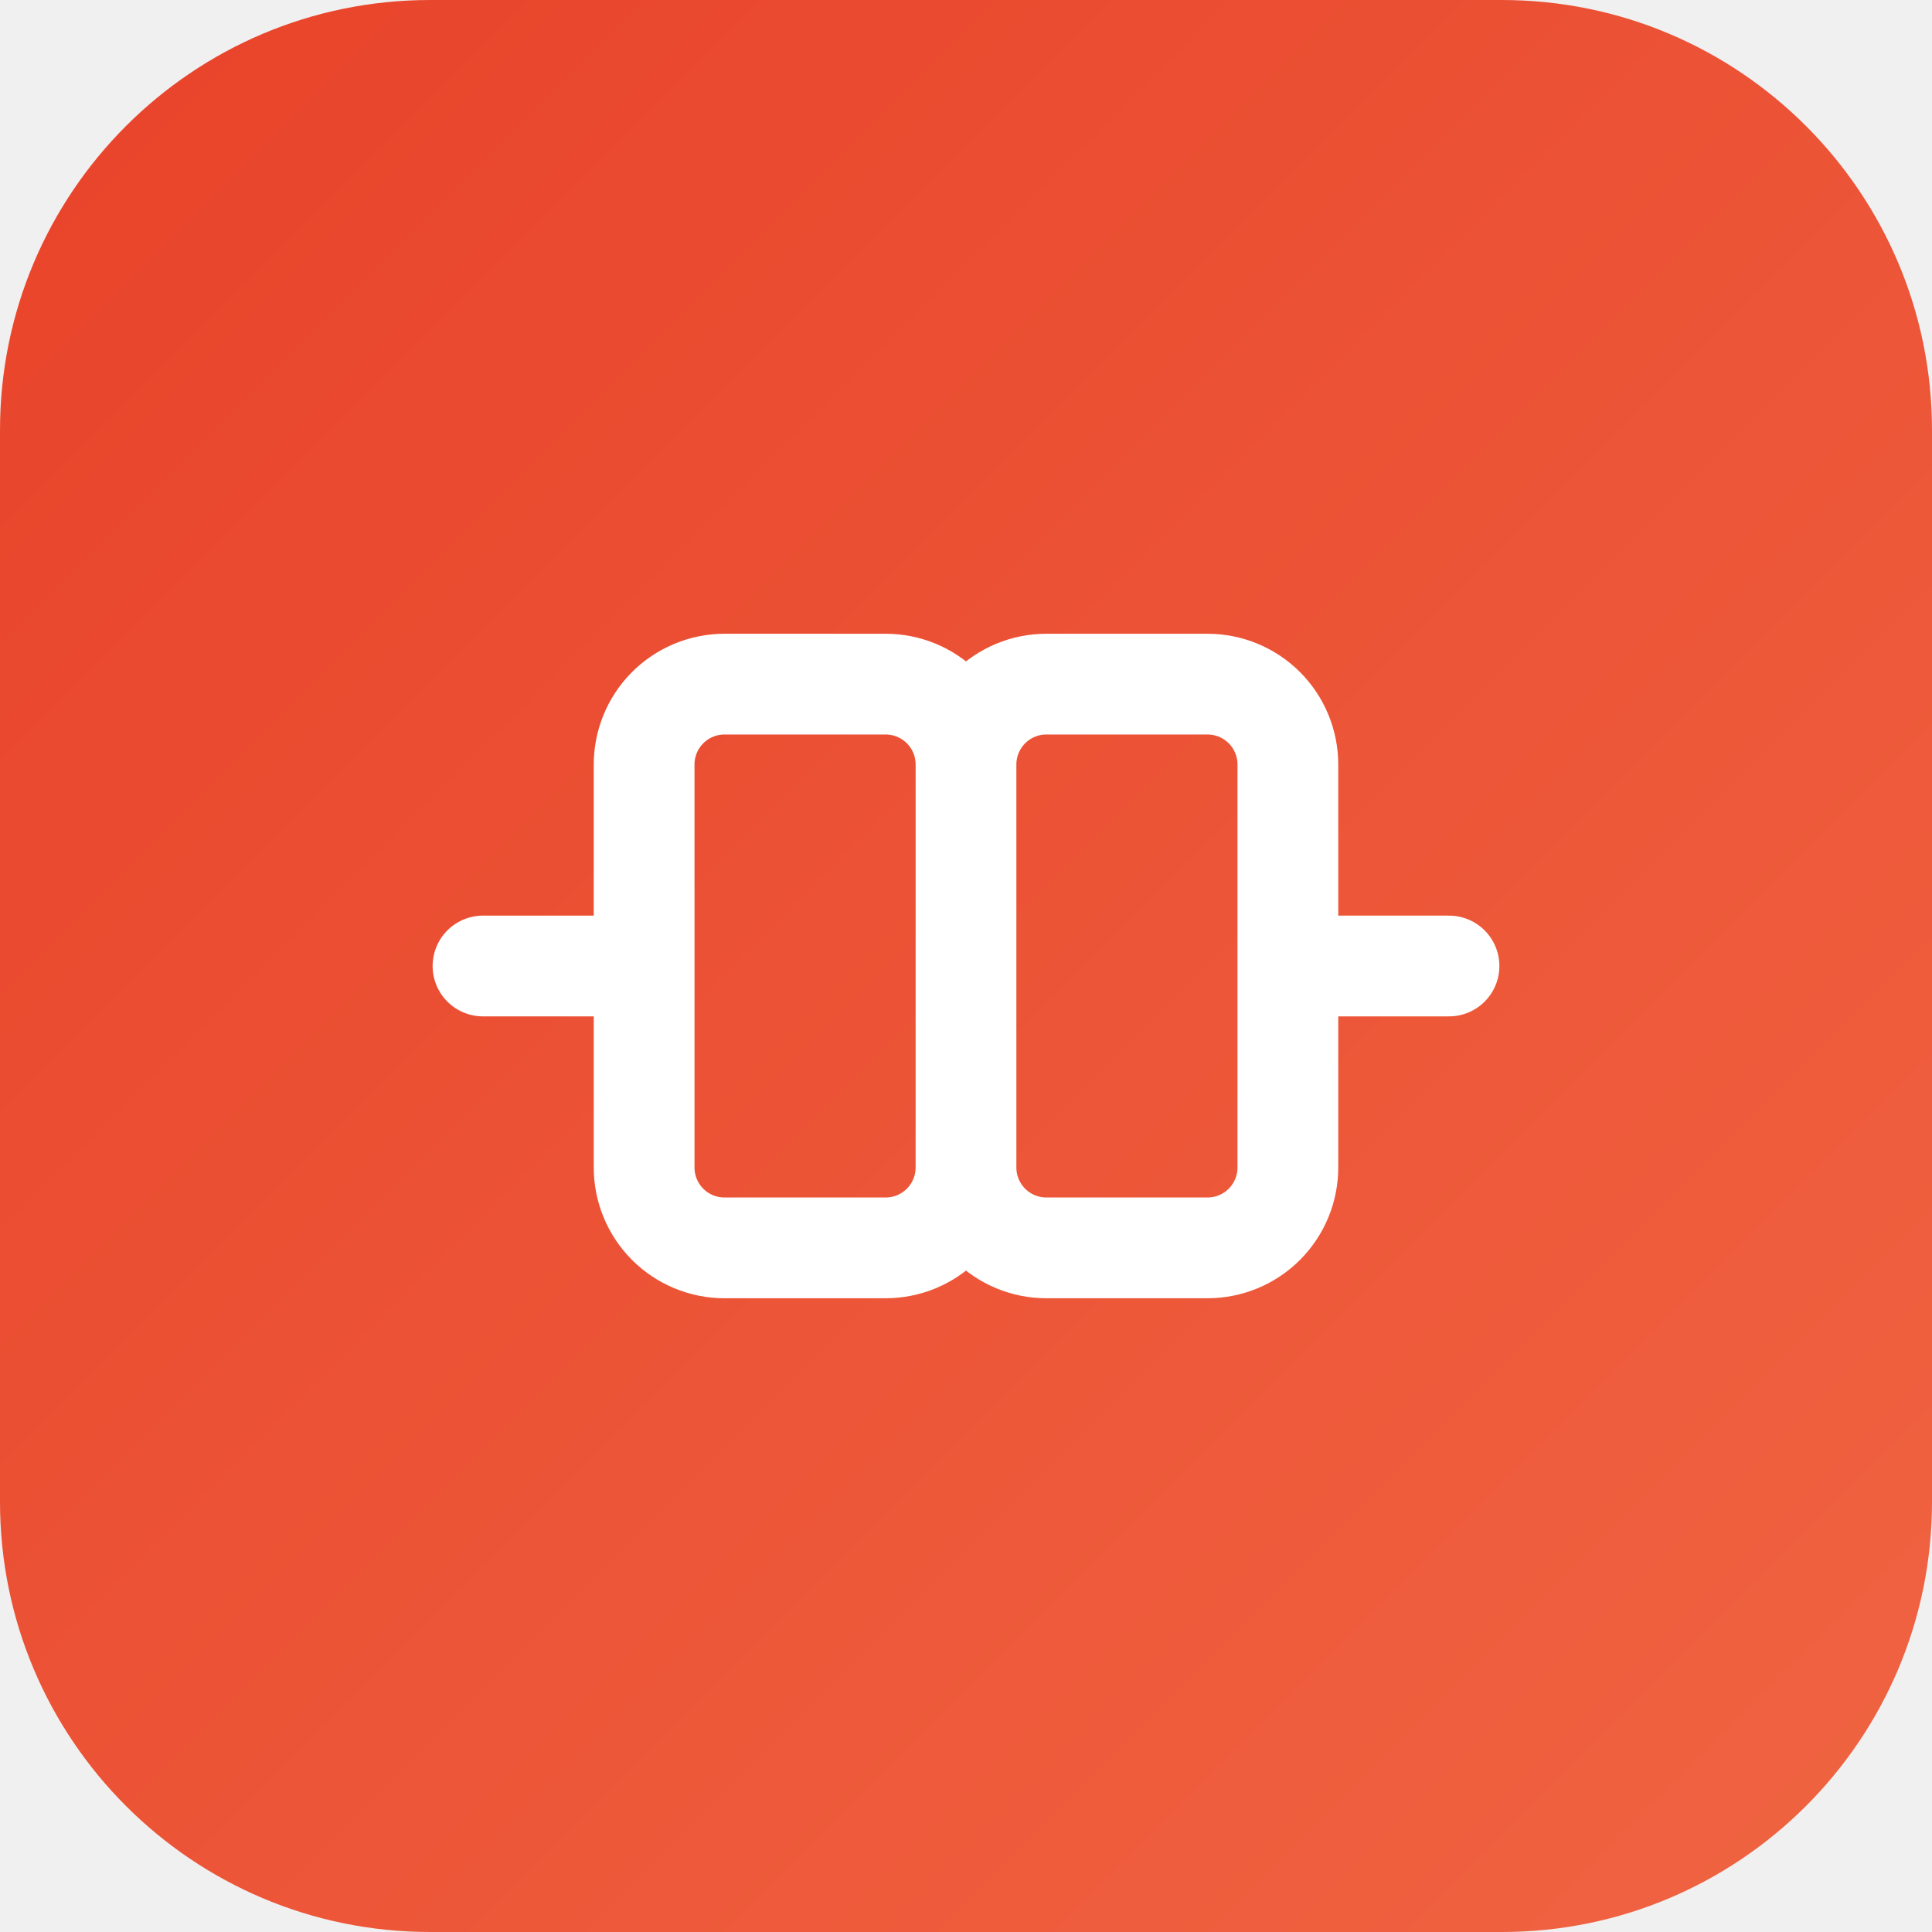
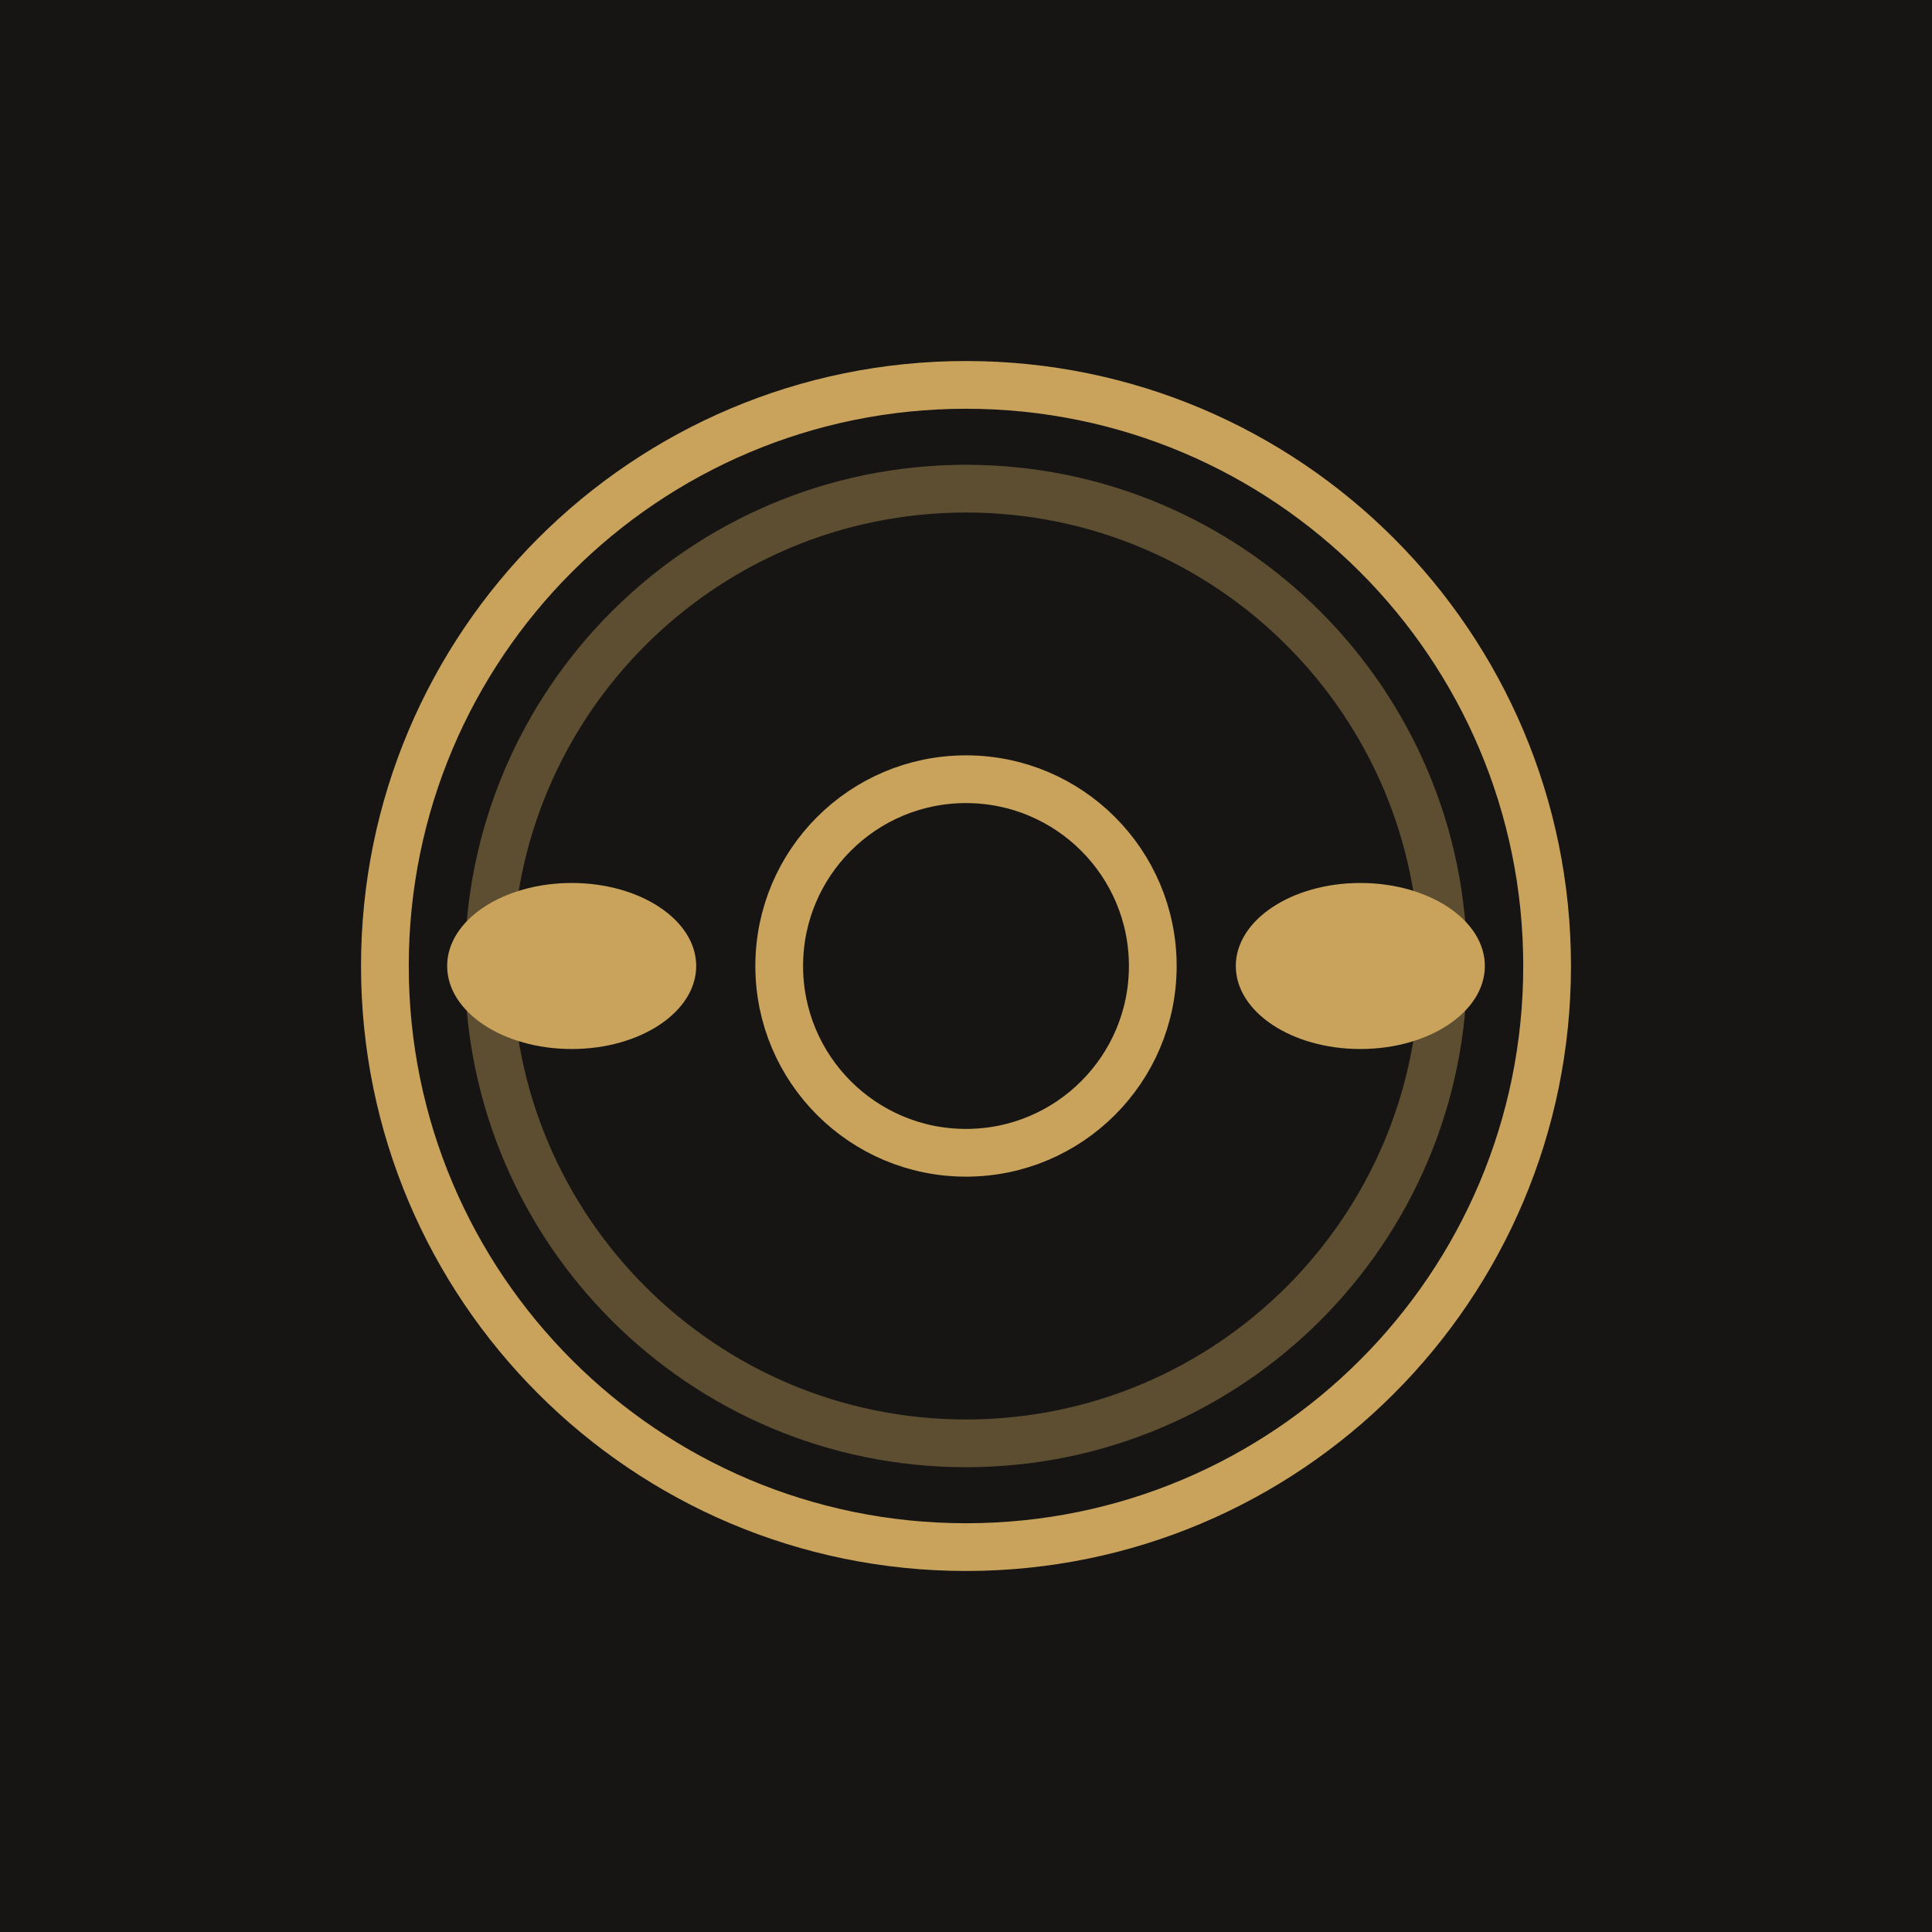
<svg xmlns="http://www.w3.org/2000/svg" viewBox="0 0 512 512">
-   <rect width="512" height="512" rx="114" fill="url(#grad)" />
-   <path d="M128 256h42.7m170.6 0H384M170.7 256V202.7A21.3 21.3 0 01192 181.3h42.7A21.3 21.3 0 01256 202.7v106.6A21.3 21.3 0 01234.7 330.7H192A21.3 21.3 0 01170.7 309.3V256zm85.3 0V202.7A21.3 21.3 0 01277.3 181.3H320A21.3 21.3 0 01341.3 202.7v106.6A21.3 21.3 0 01320 330.7H277.3A21.3 21.3 0 01256 309.3V256z" stroke="white" stroke-width="26.7" stroke-linecap="round" stroke-linejoin="round" fill="none" />
-   <defs>
-     <linearGradient id="grad" x1="0" y1="0" x2="512" y2="512" gradientUnits="userSpaceOnUse">
-       <stop stop-color="#e8432a" />
-       <stop offset="1" stop-color="#f06442" />
-     </linearGradient>
-   </defs>
+   <rect width="512" height="512" fill="#161514" />
+   <g transform="translate(256,256) scale(5.5)" fill="none" stroke="#C9A35C" stroke-width="2.3" stroke-linecap="round">
+     <circle r="28" />
+     <circle r="23" opacity="0.4" />
+     <circle r="9" />
+     <ellipse cx="-19" cy="0" rx="6" ry="4" fill="#C9A35C" stroke="none" />
+     <ellipse cx="19" cy="0" rx="6" ry="4" fill="#C9A35C" stroke="none" />
+   </g>
</svg>
